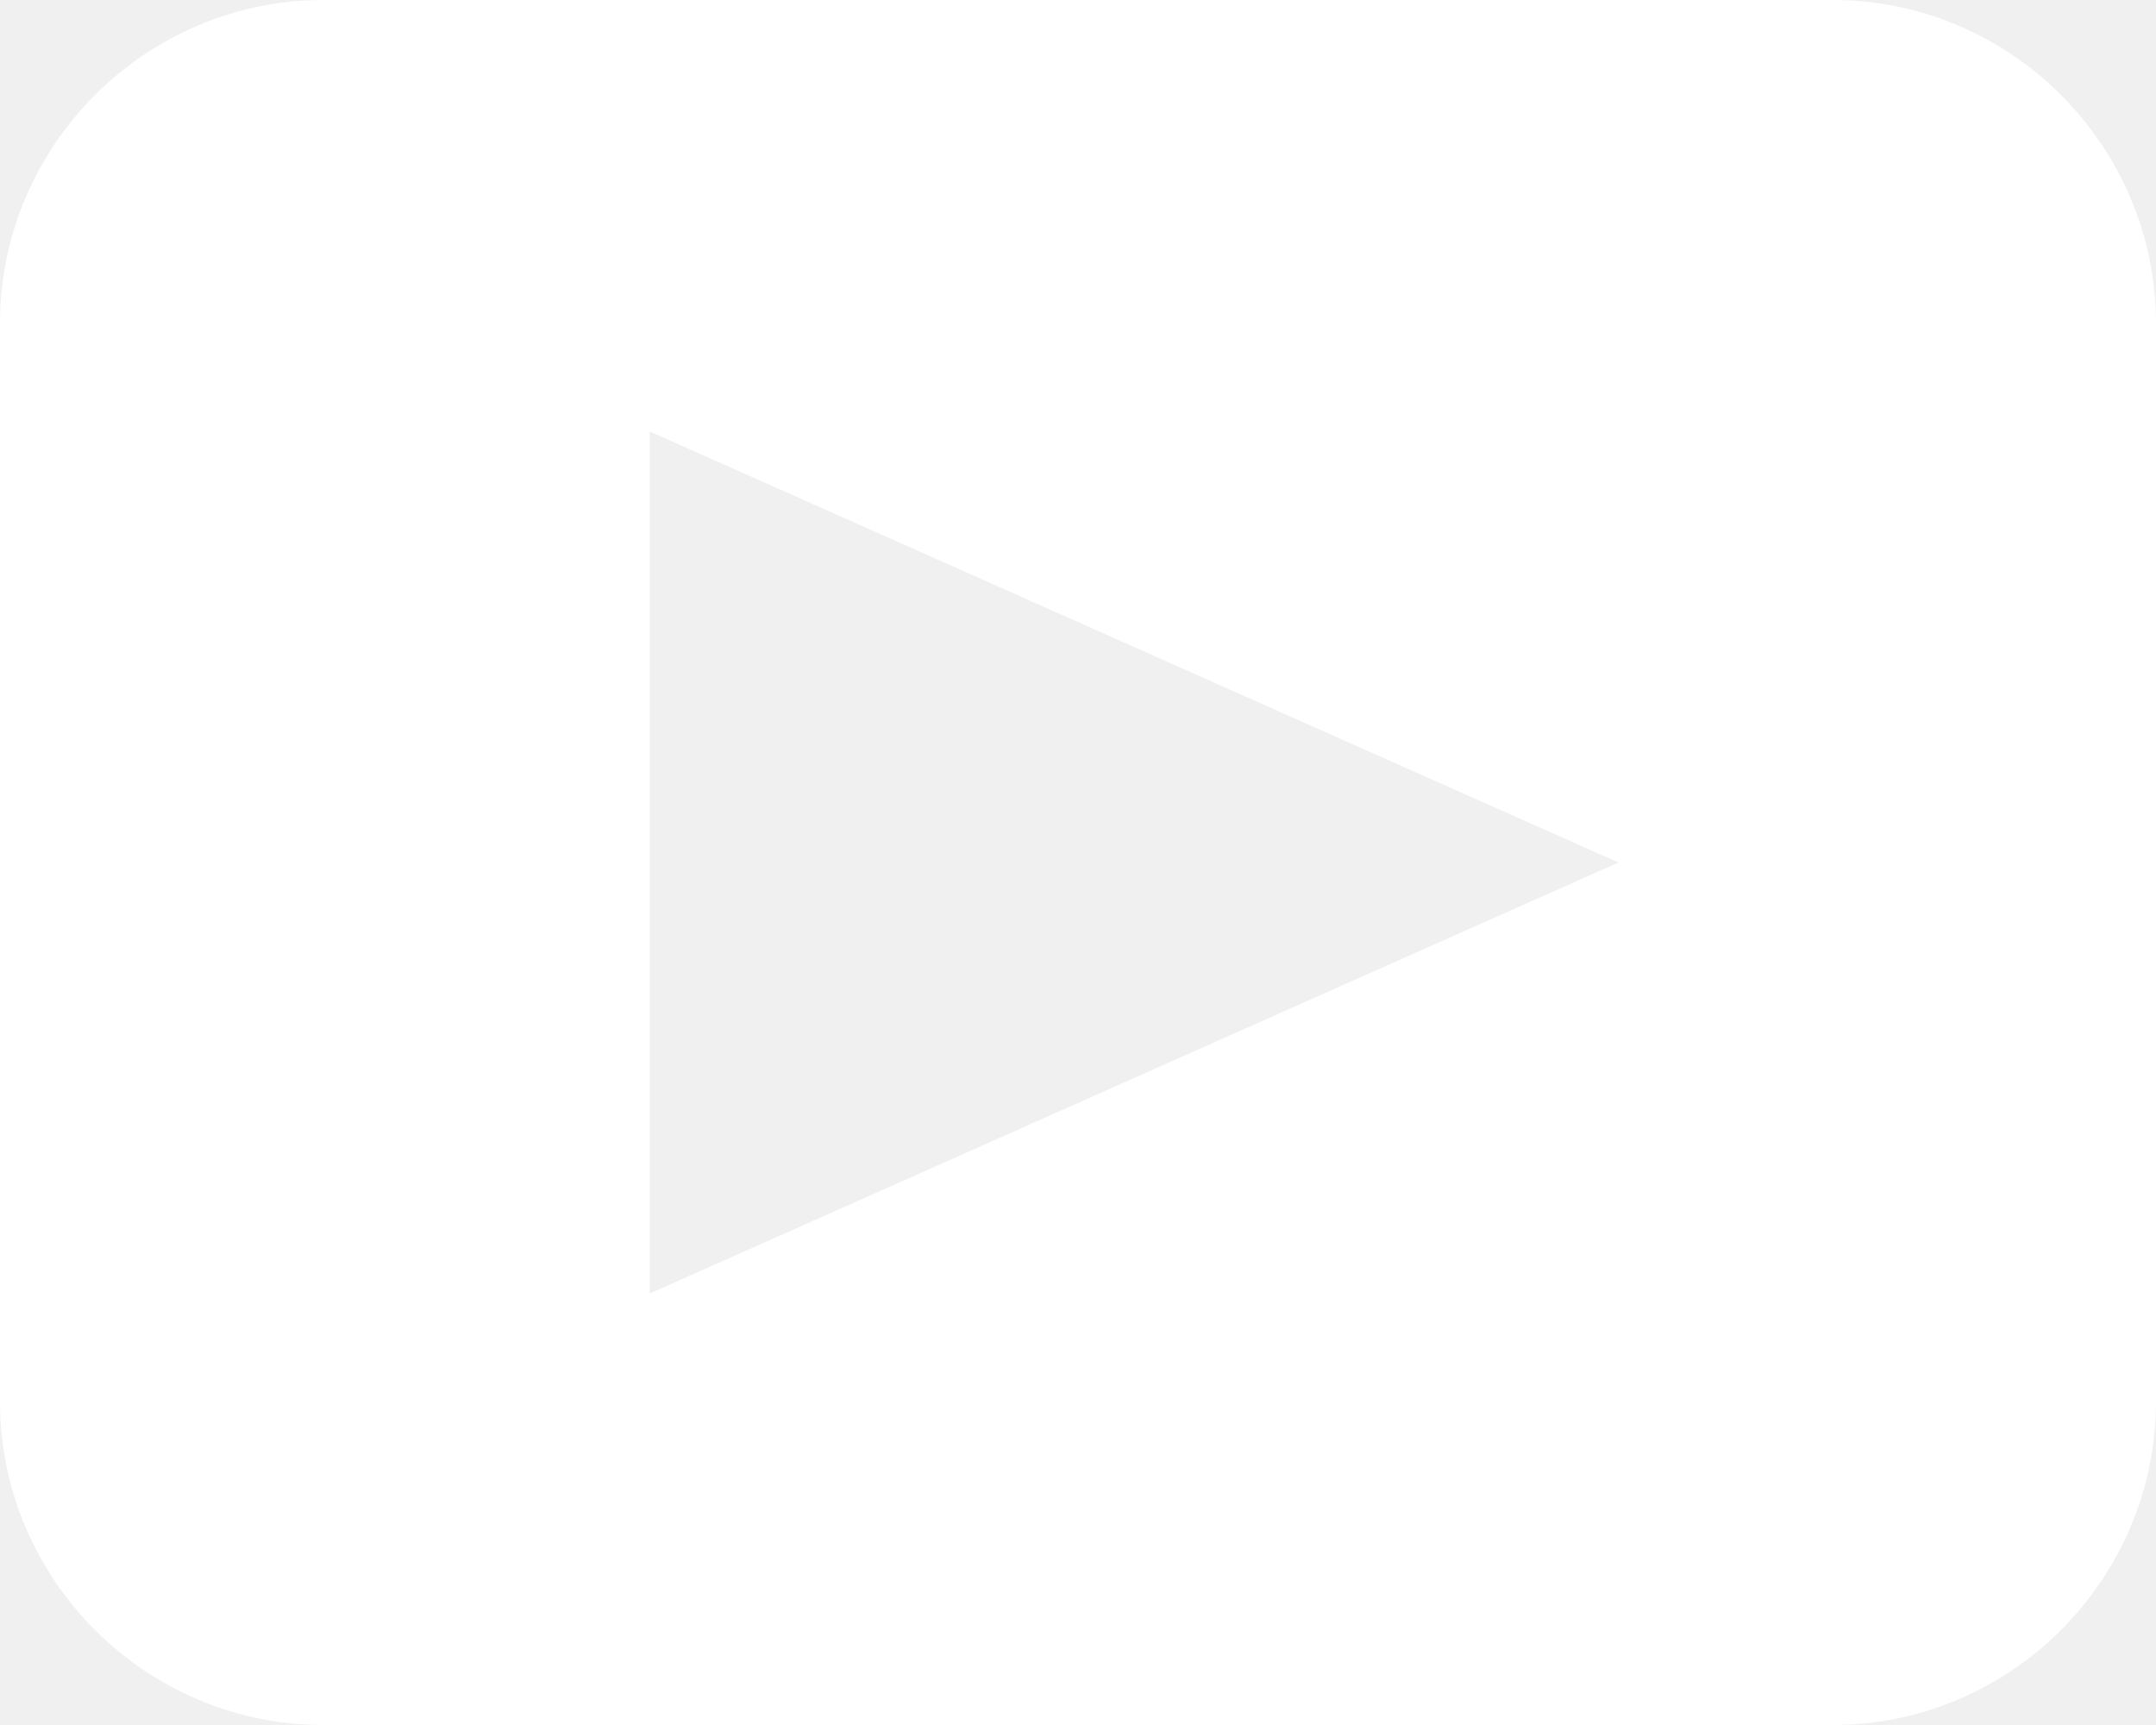
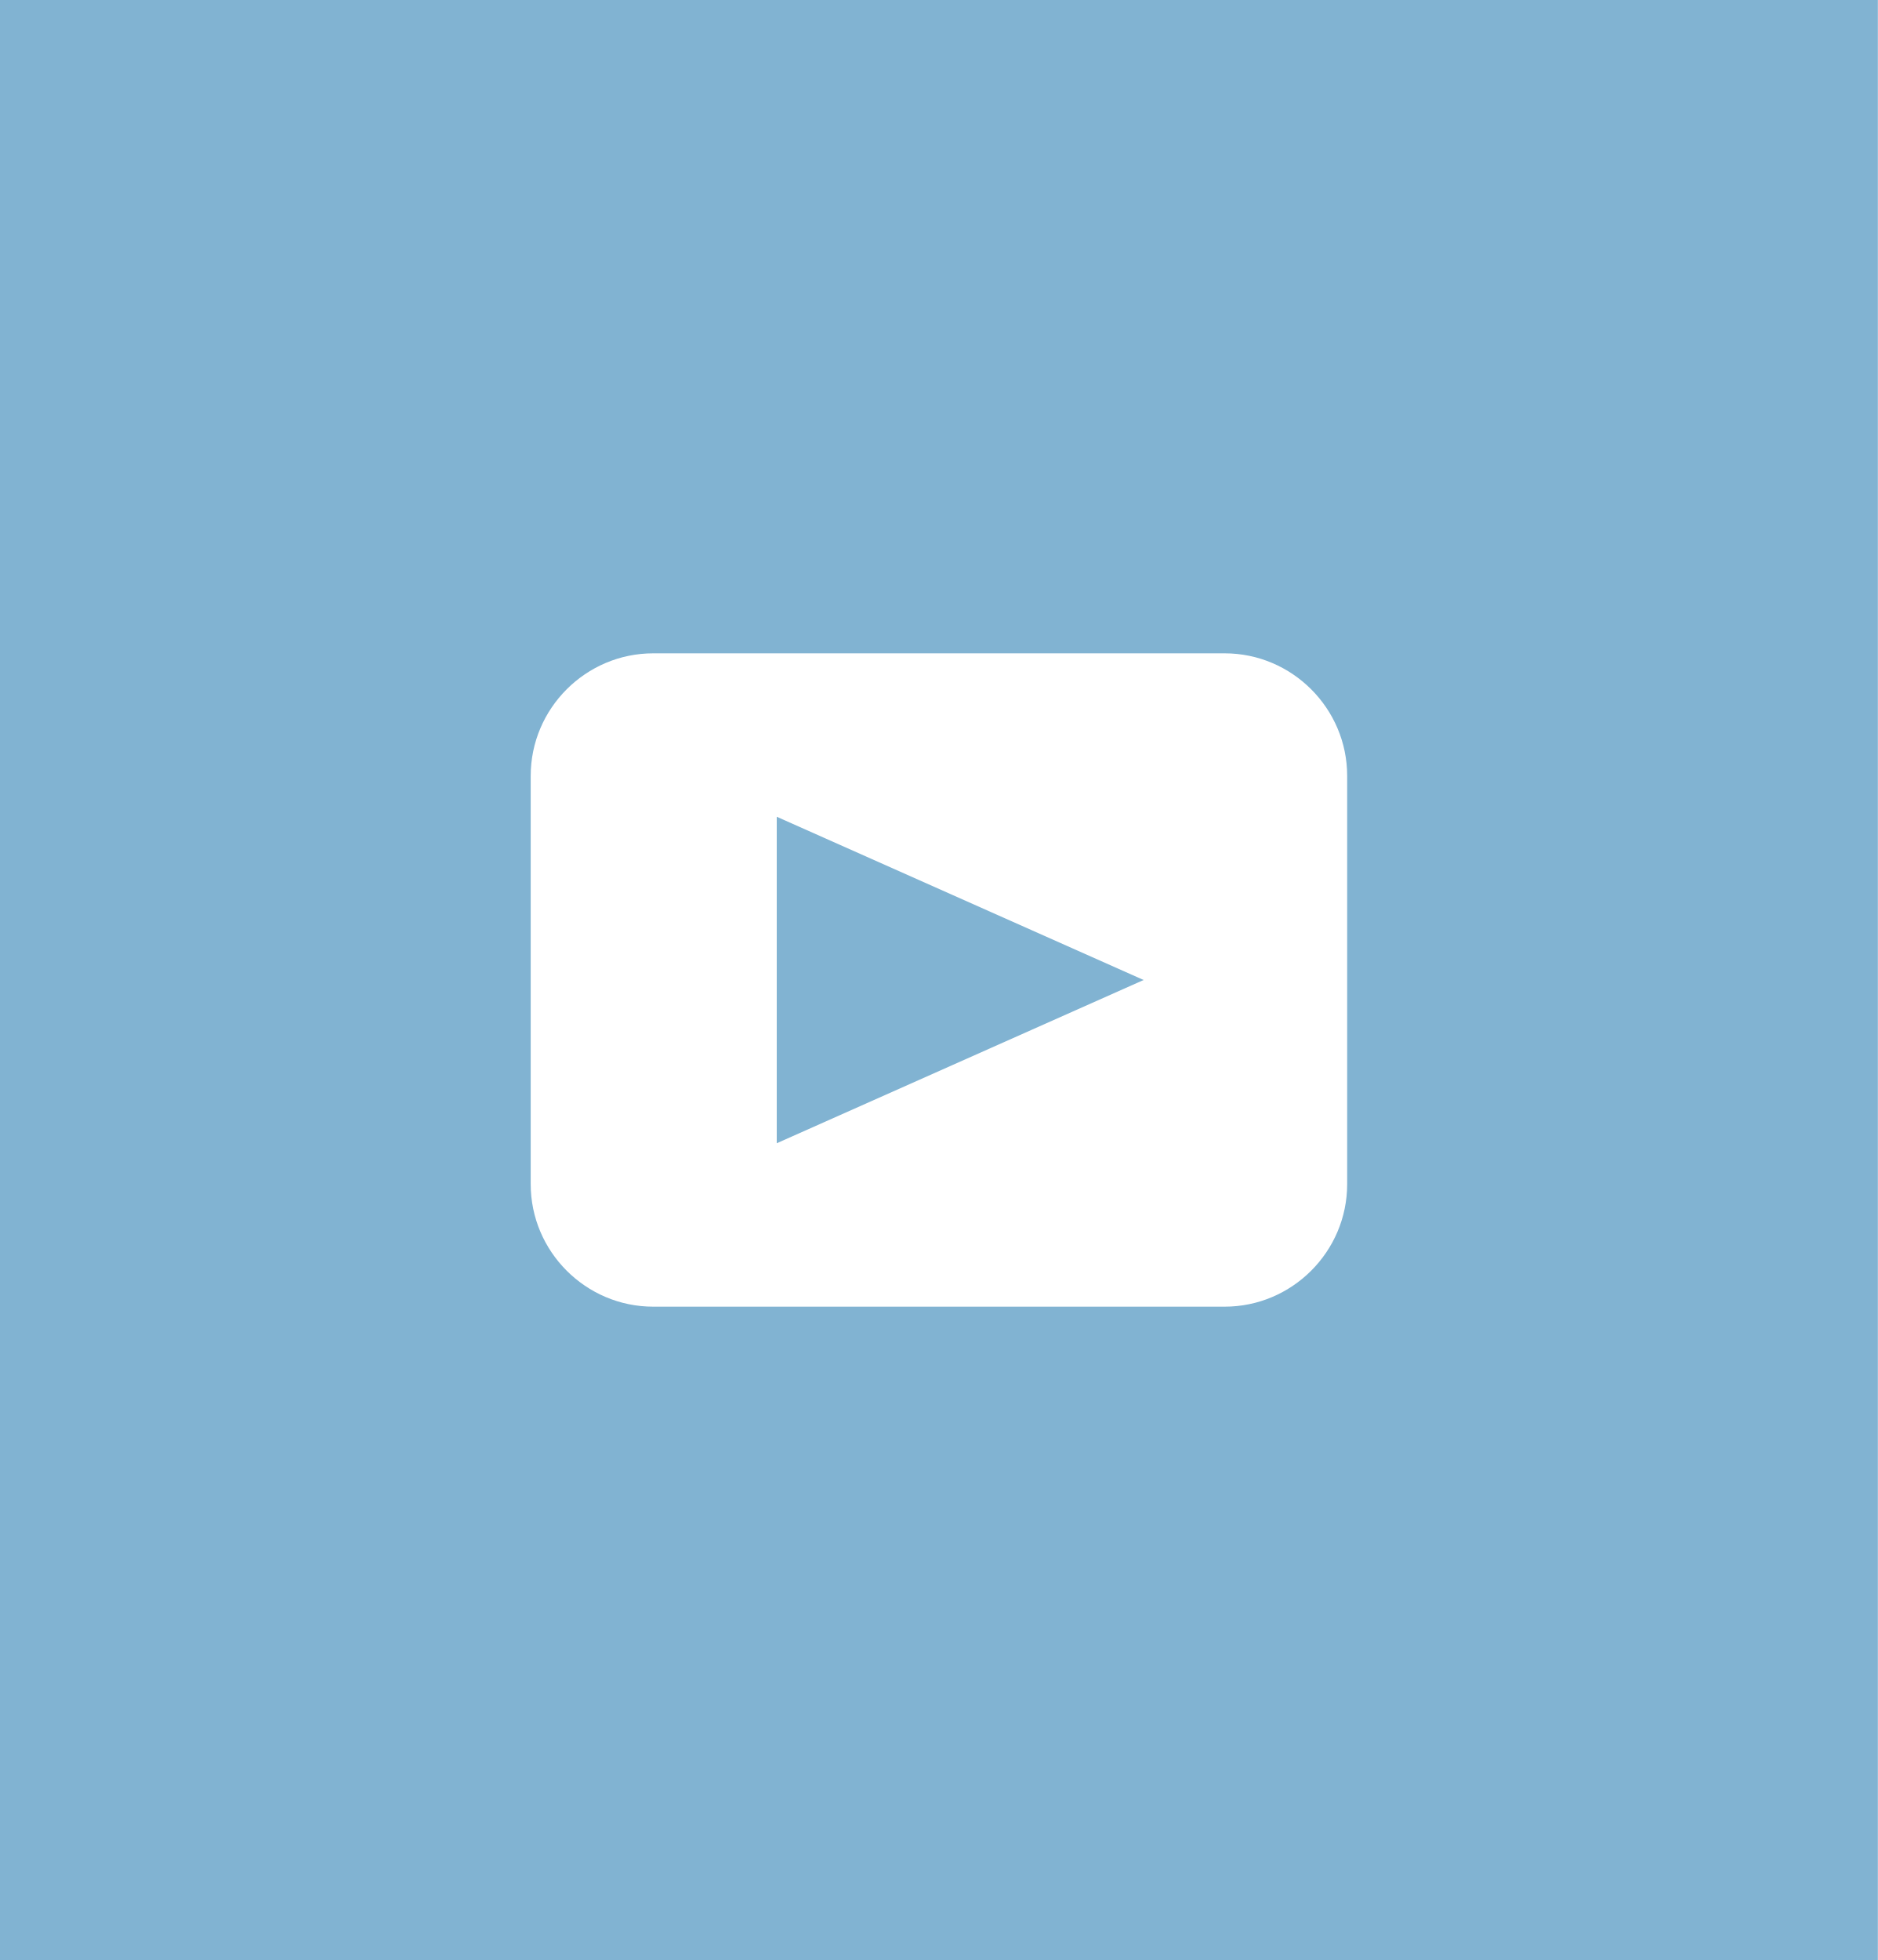
- <svg xmlns="http://www.w3.org/2000/svg" width="20" height="16" viewBox="0 0 20 16" fill="none">
-   <path fill-rule="evenodd" clip-rule="evenodd" d="M3 0H17C18.65 0 20 1.35 20 3V13C20 14.65 18.65 16 17 16H3C1.35 16 0 14.65 0 13V3C0 1.35 1.35 0 3 0ZM6.027 4.002V11.998L15.014 8L6.027 4.002Z" fill="white" />
+ <svg xmlns="http://www.w3.org/2000/svg" width="46" height="48" viewBox="0 0 46 48" fill="none">
+   <rect width="46" height="48" fill="#888888" />
+   <path d="M-260 -2820H508V285H-260V-2820Z" fill="white" />
+   <rect width="46" height="48" fill="#81B3D2" />
+   <path fill-rule="evenodd" clip-rule="evenodd" d="M16 16H30C31.65 16 33 17.35 33 19V29C33 30.65 31.65 32 30 32H16C14.35 32 13 30.65 13 29V19C13 17.35 14.35 16 16 16ZM19.027 20.002V27.998L28.014 24L19.027 20.002Z" fill="white" />
</svg>
